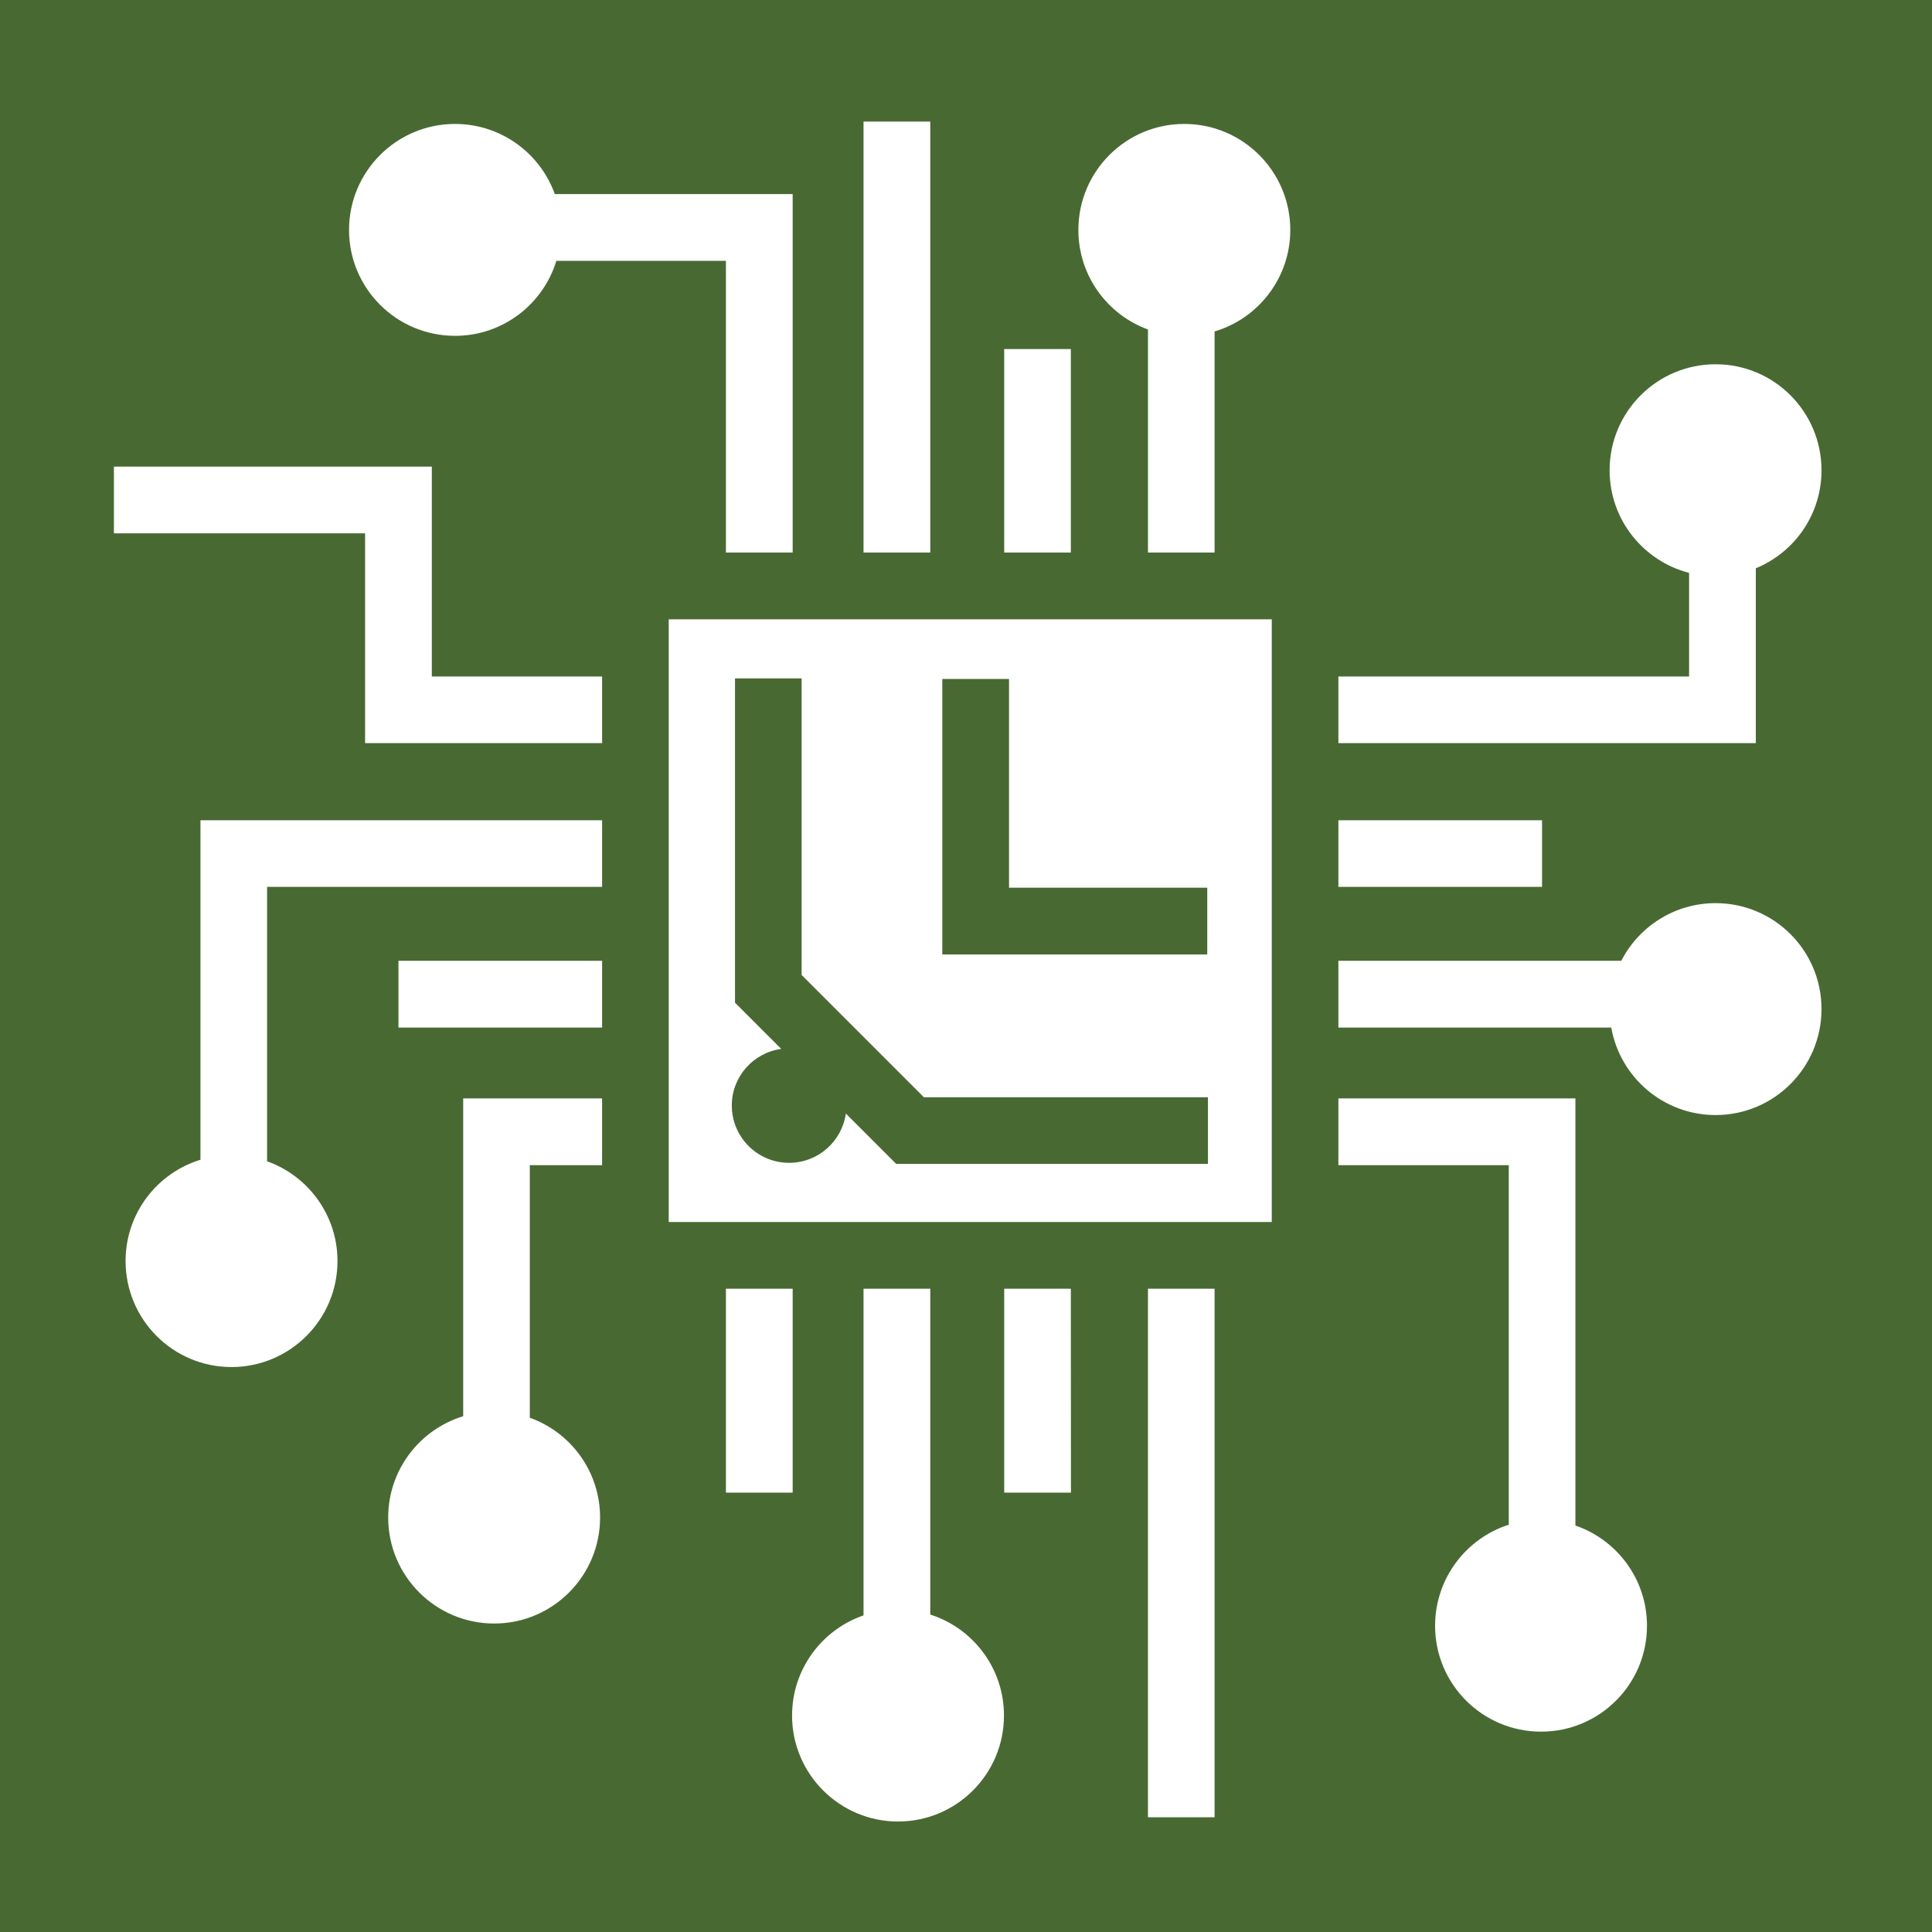
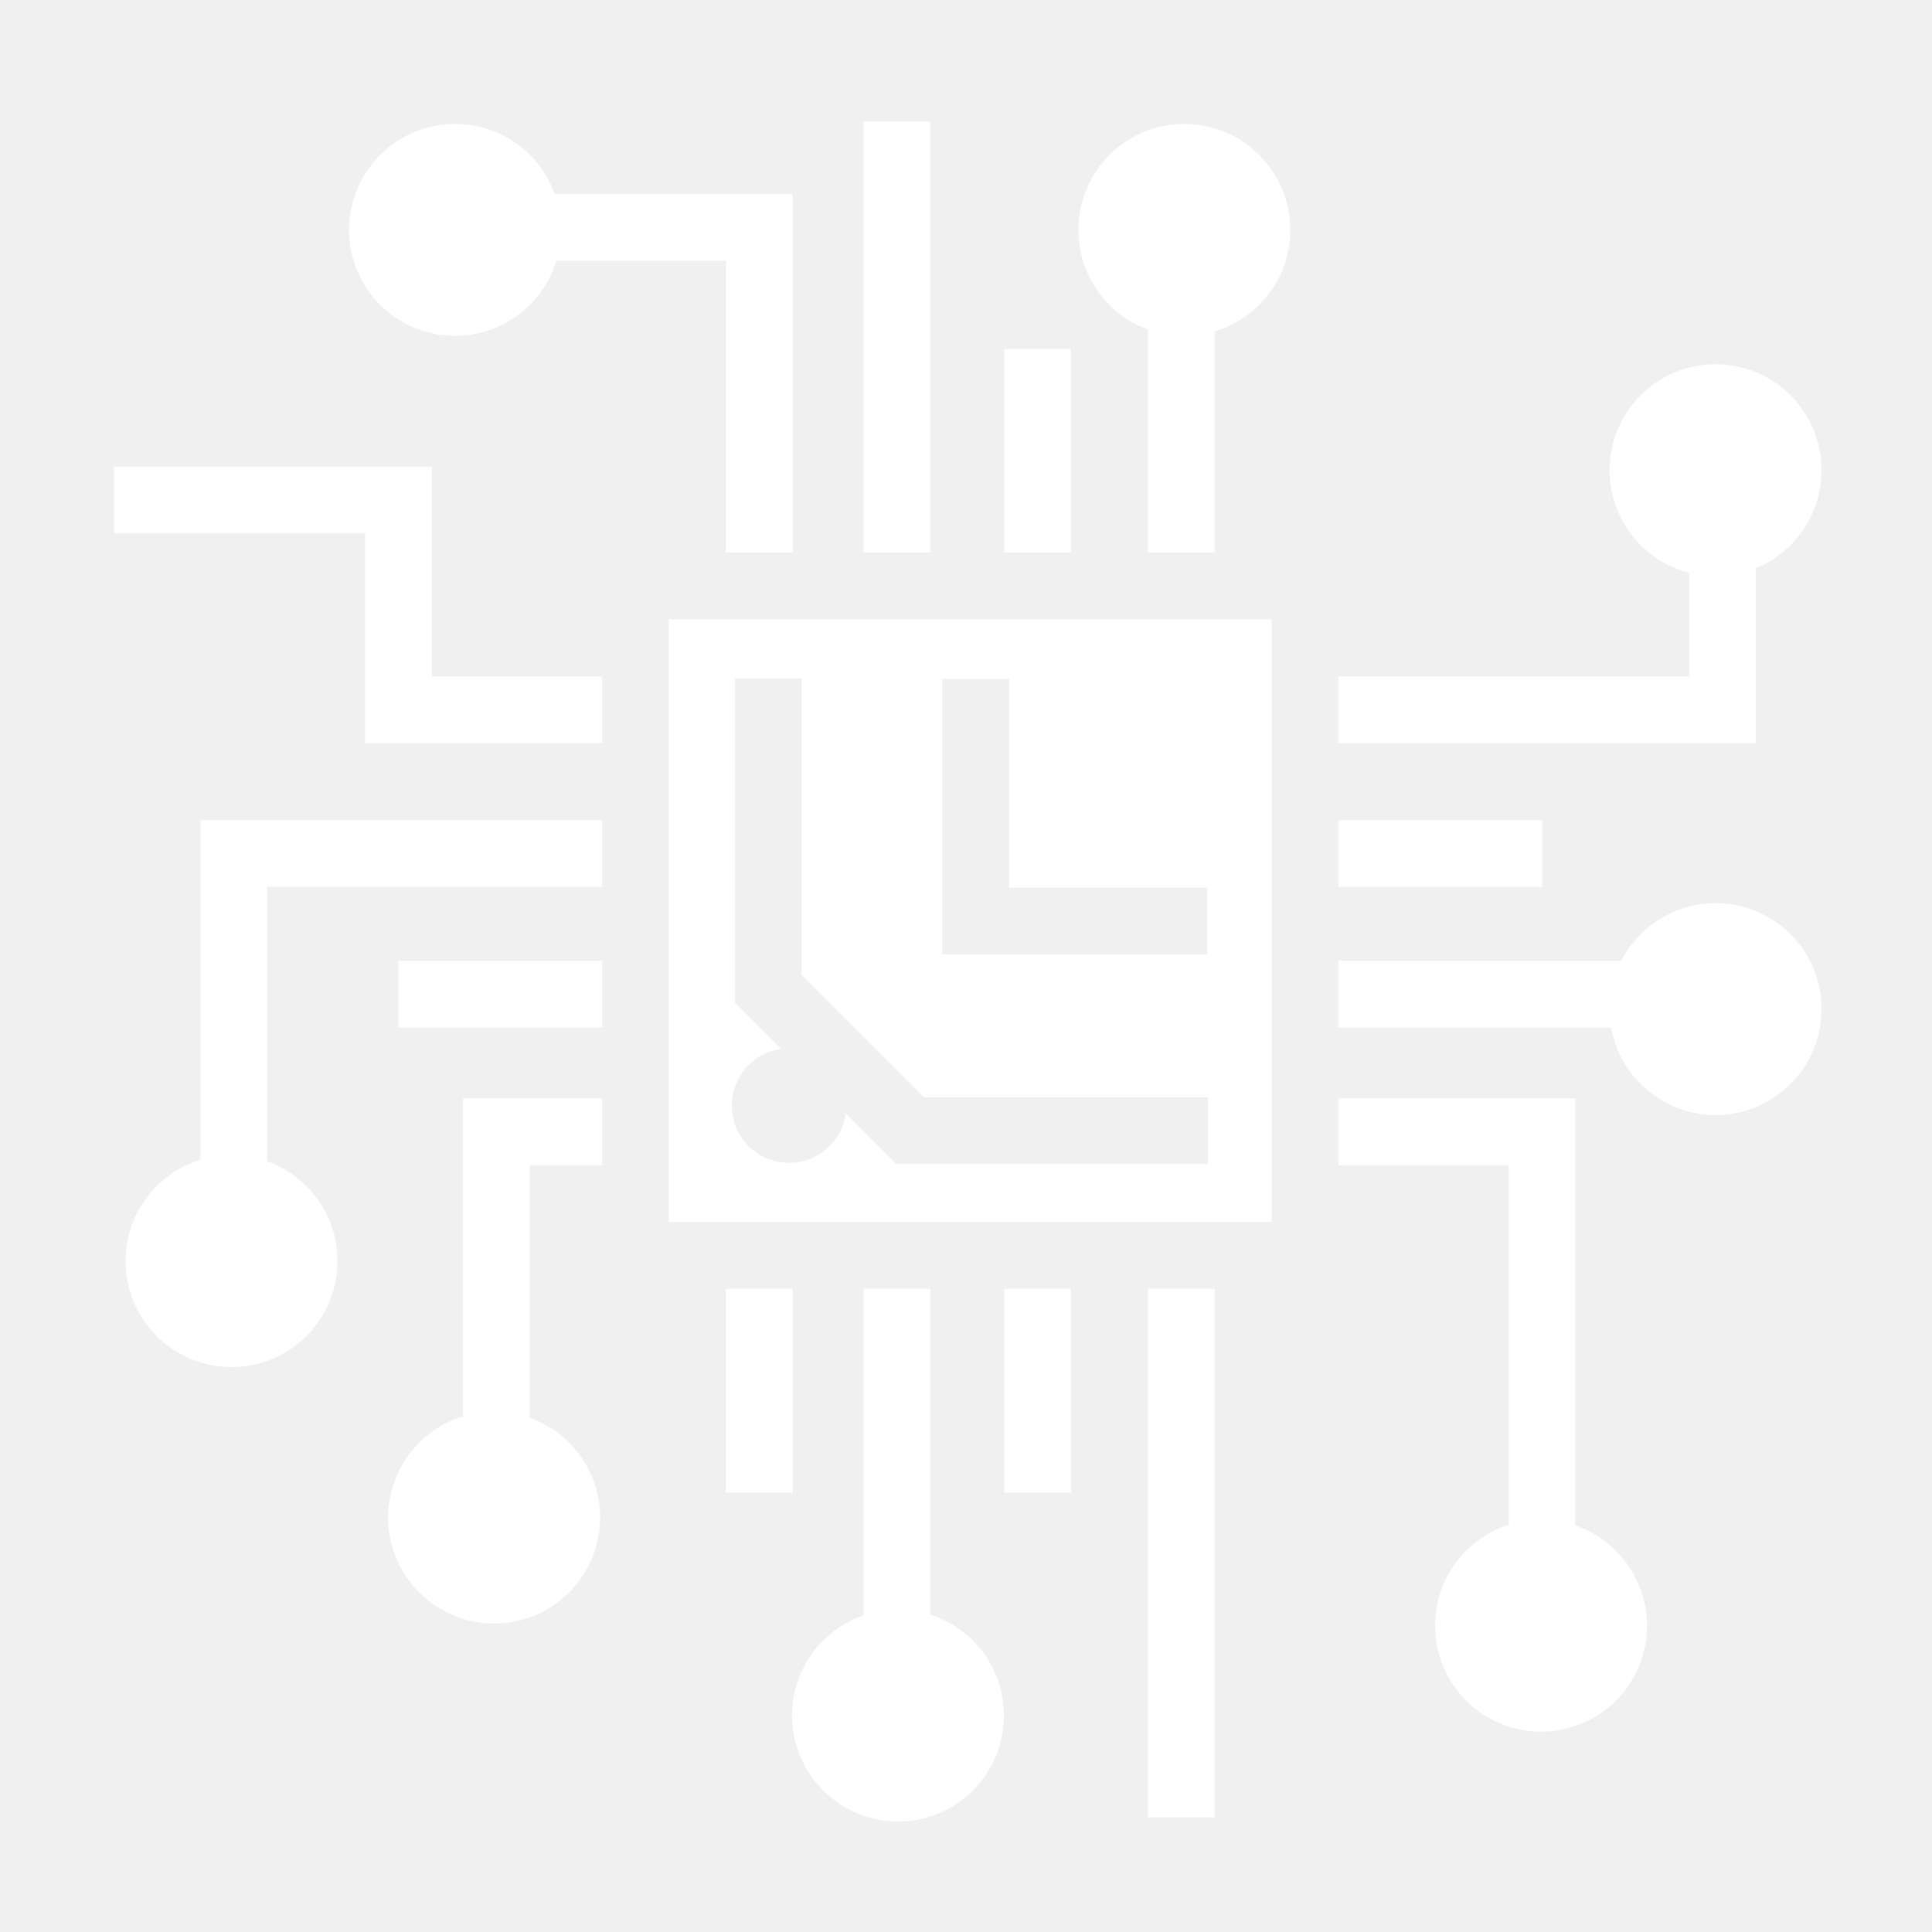
- <svg xmlns="http://www.w3.org/2000/svg" viewBox="0 0 512 512" style="height: 512px; width: 512px;">
-   <path d="M0 0h512v512H0z" fill="#496933" fill-opacity="1" />
+ <svg xmlns="http://www.w3.org/2000/svg" viewBox="0 0 512 512" style="height: 96px; width: 96px;">
+   <path d="M0 0h512v512H0z" fill="#496933" fill-opacity="0" />
  <g class="" transform="translate(0,0)" style="">
    <path d="M228.844 32.22v114.218h17.687V32.218h-17.686zm-108.25.624c-15.507 0-28.094 12.586-28.094 28.093S105.087 89 120.594 89c12.655 0 23.34-8.372 26.844-19.875h44.937v77.313h17.688v-95H147.03c-3.888-10.837-14.262-18.593-26.436-18.593zm193.25 0c-15.507 0-28.063 12.586-28.063 28.093 0 12.124 7.677 22.45 18.44 26.376v59.124h17.655V87.844c11.596-3.452 20.063-14.193 20.063-26.906 0-15.508-12.587-28.094-28.094-28.094zM266.124 92.5v53.938h17.657V92.5h-17.655zm188.532 4.03c-15.507 0-28.094 12.588-28.094 28.095 0 13.083 8.948 24.074 21.063 27.188v27.468h-92.938v17.657h110.624v-46.342c10.223-4.192 17.407-14.233 17.407-25.97 0-15.507-12.557-28.094-28.064-28.094zM30.187 123.657v17.688H96.75v55.594h62.814V179.28h-45.126v-55.624h-84.25zm147.032 40.47v159.718h159.81v-159.72H177.22zm17.56 15.655h17.657v78.595l32.407 32.406h75.28v17.658H237.5l-2.594-2.594-10.75-10.75c-1.033 7.385-7.36 13.062-15.03 13.062-8.392 0-15.19-6.796-15.19-15.187 0-7.682 5.696-13.98 13.095-15l-9.655-9.658-2.594-2.593V179.78zm54.94.157h17.686v55.313h52.53l.002 17.688H249.72v-73zM53.124 217.375v89.969c-11.49 3.512-19.844 14.198-19.844 26.844 0 15.505 12.557 28.093 28.064 28.093s28.093-12.587 28.093-28.092c0-12.195-7.79-22.564-18.656-26.438v-72.72h88.782v-17.655H53.124zm301.563 0v17.656h53.968v-17.655h-53.97zm99.968 21.97c-10.898 0-20.342 6.21-25 15.28h-74.97l.002 17.688H427c2.325 13.168 13.824 23.187 27.656 23.187 15.507 0 28.063-12.588 28.063-28.094 0-15.507-12.557-28.062-28.064-28.062zm-349.062 15.28v17.688h53.97v-17.688h-53.97zm17.156 36.47v84.217c-11.498 3.513-19.875 14.2-19.875 26.844 0 15.506 12.587 28.094 28.094 28.094 15.506 0 28.06-12.588 28.06-28.094 0-12.194-7.766-22.564-18.624-26.437v-66.94h19.156v-17.686h-36.81zm231.938 0v17.686h45.156v95.283c-11.323 3.624-19.53 14.26-19.53 26.78-.002 15.506 12.585 28.063 28.092 28.063 15.507 0 28.063-12.557 28.063-28.062 0-12.32-7.935-22.778-18.97-26.563V291.095h-62.814zM192.375 341.53v54.033h17.688V341.53h-17.688zm36.47 0v86.564c-11.013 3.794-18.94 14.233-18.94 26.53 0 15.506 12.588 28.095 28.095 28.095s28.063-12.59 28.063-28.095c0-12.53-8.203-23.14-19.532-26.75V341.53h-17.686zm37.28 0v54.033h17.688l-.032-54.032h-17.655zm38.094 0v140.064h17.655V341.53H304.22z" fill="#fff" fill-opacity="1" />
  </g>
</svg>
